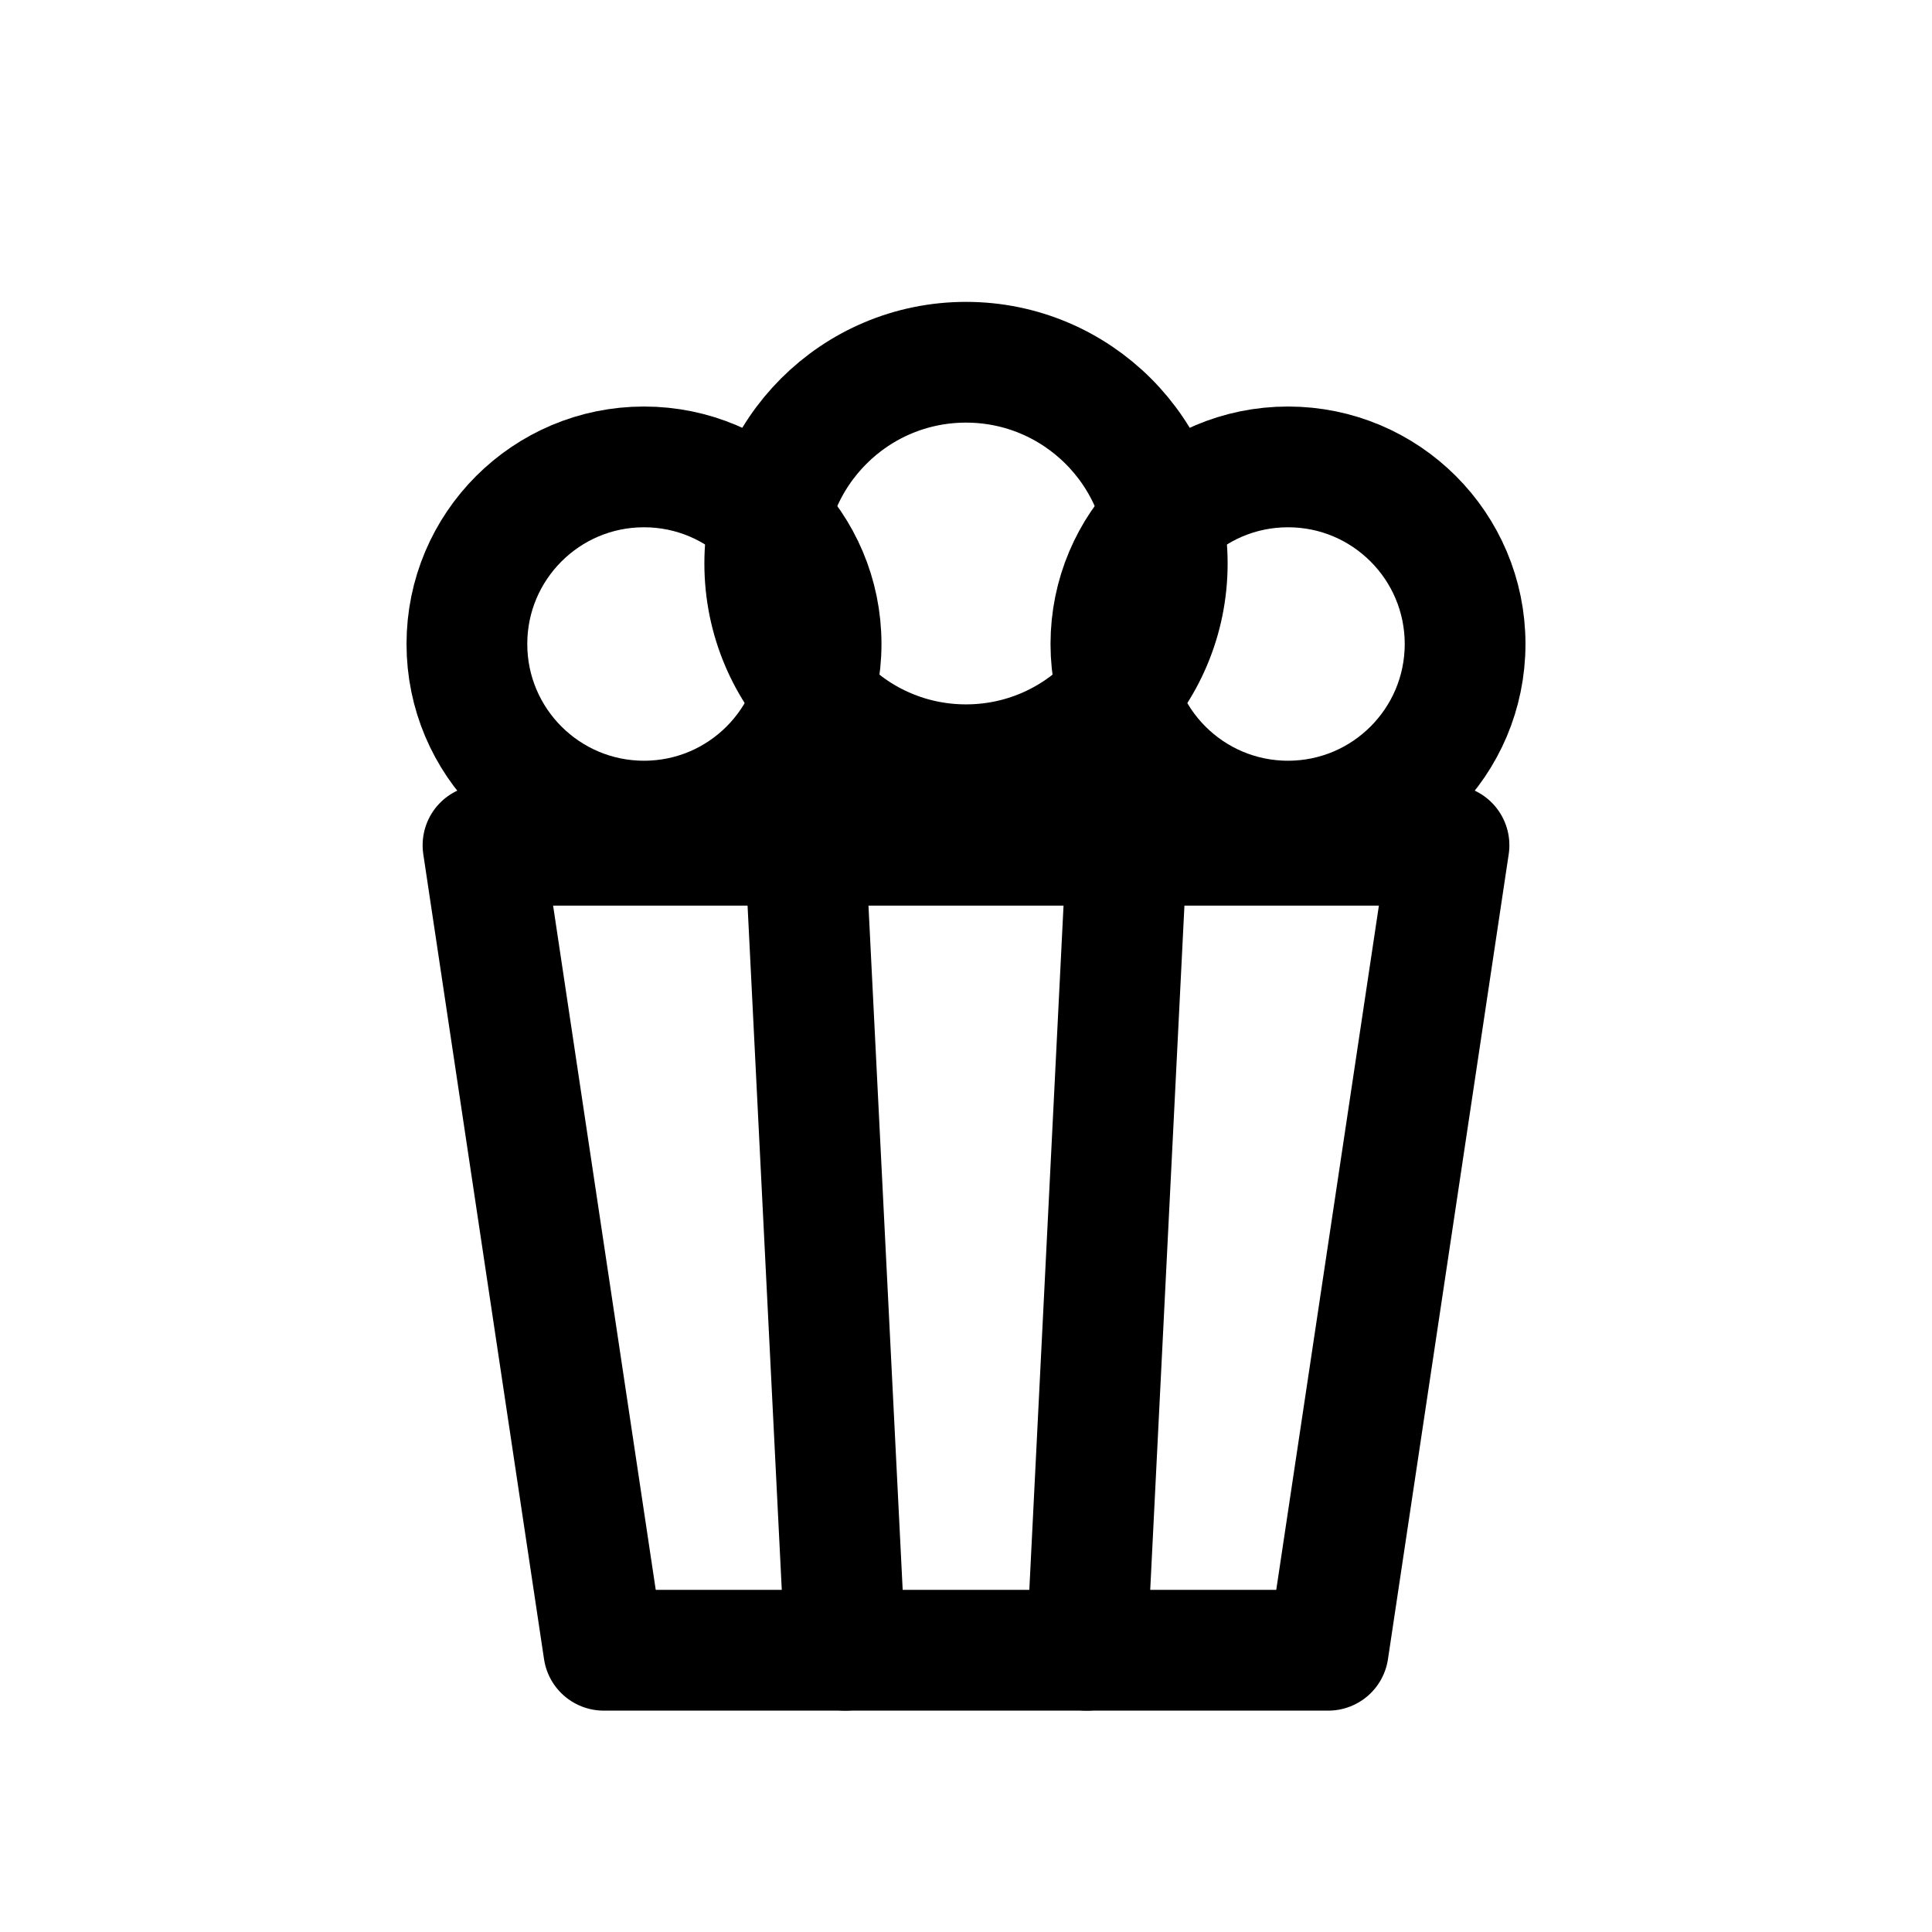
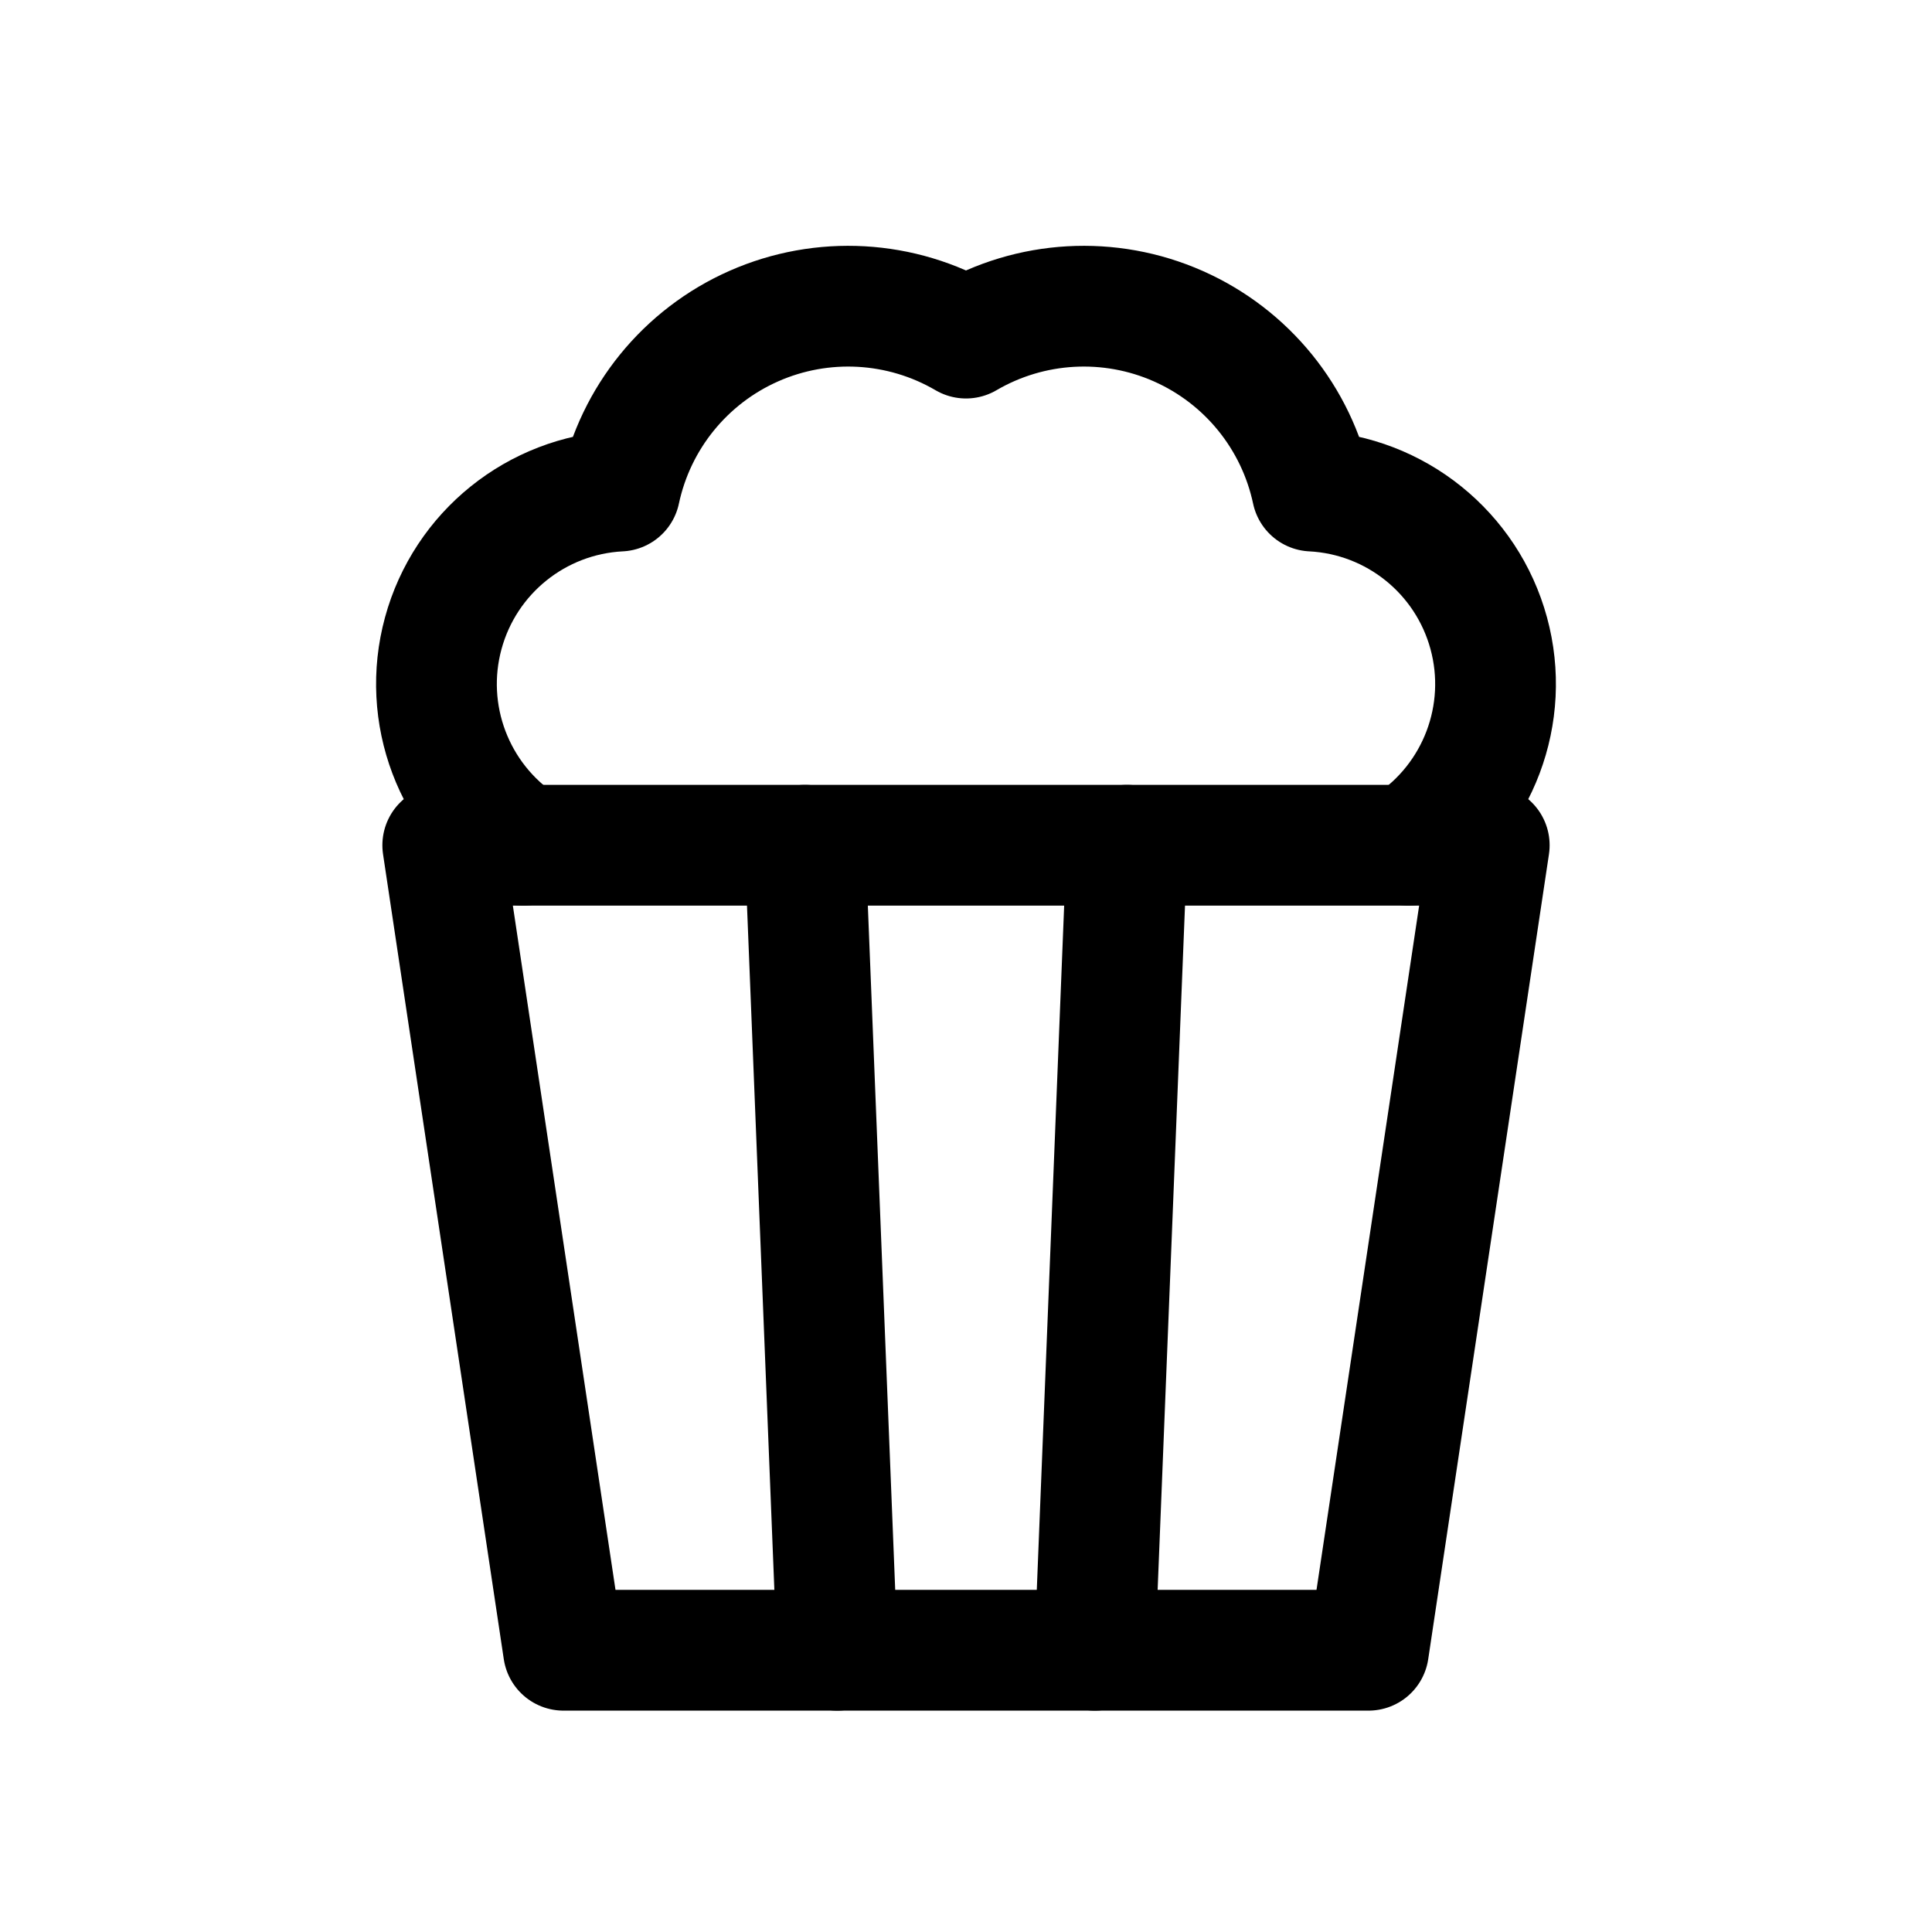
<svg xmlns="http://www.w3.org/2000/svg" viewBox="0 0 24 24" fill="none" stroke="currentColor" stroke-width="1.5" stroke-linecap="round" stroke-linejoin="round">
-   <path d="M6 10.5l1.5 10h9l1.5-10z" />
-   <path d="M10 10.5l.5 10M14 10.5l-.5 10" />
-   <circle cx="8" cy="8" r="2.2" />
-   <circle cx="12" cy="7" r="2.5" />
-   <circle cx="16" cy="8" r="2.2" />
+   <path d="M5.5 10.5h13l-1.5 10H7z" />
+   <path d="M10 10.5l.4 10M14 10.5l-.4 10" />
+   <path d="M6.5 10.5a2.4 2.4 0 0 1 1.2-4.4 2.9 2.9 0 0 1 4.3-1.9 2.9 2.9 0 0 1 4.3 1.9 2.4 2.4 0 0 1 1.2 4.4" />
</svg>
